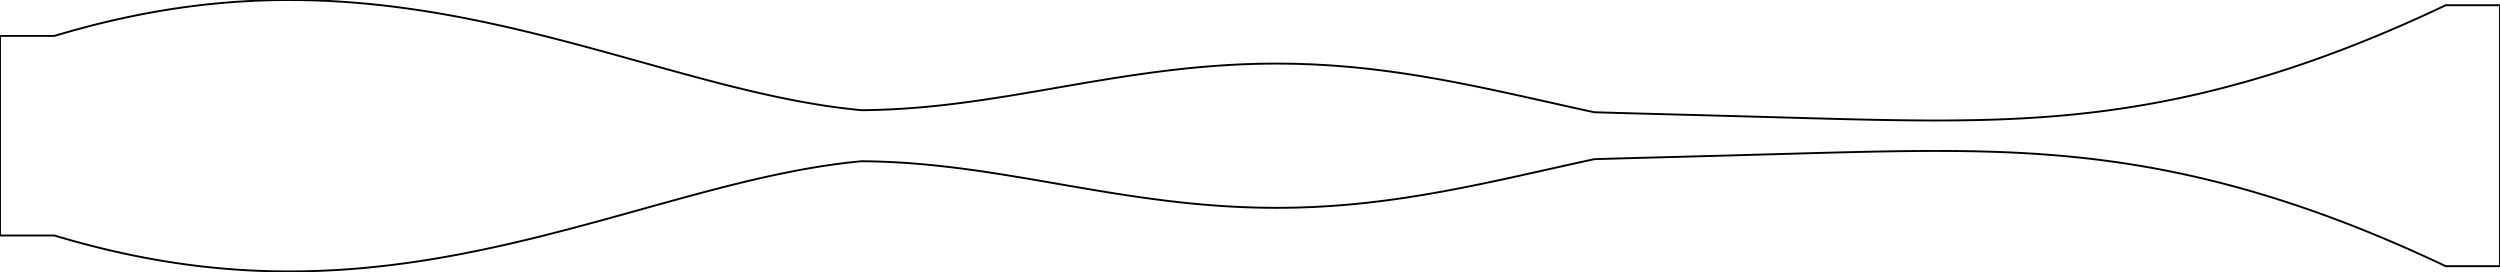
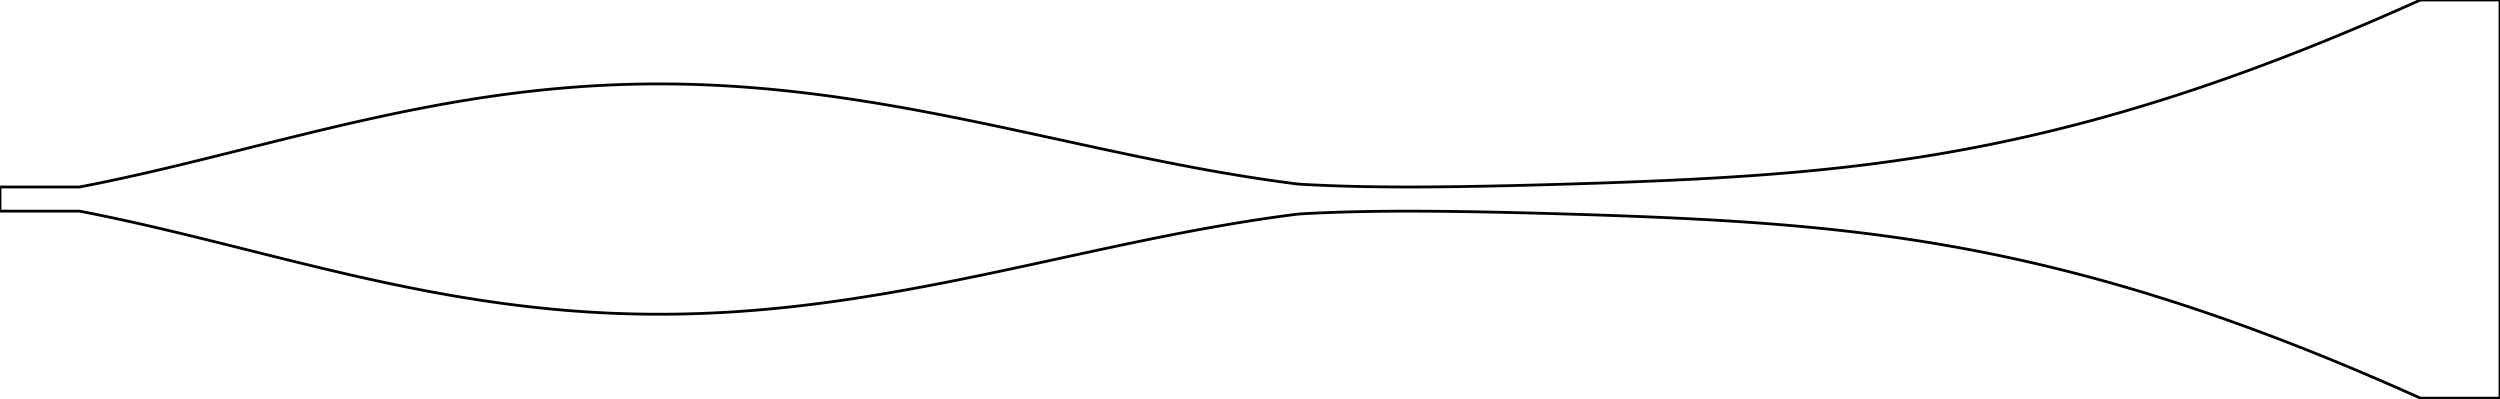
- <svg xmlns="http://www.w3.org/2000/svg" width="1305.482" height="141.732">
-   <polyline points="0,18.761 28.346,18.761 31.525,17.823 34.721,16.901 37.936,15.996 41.168,15.108 44.418,14.24 47.684,13.39 50.966,12.561 54.264,11.753 57.577,10.967 60.904,10.204 64.246,9.464 67.602,8.748 70.971,8.056 74.353,7.39 77.748,6.749 81.154,6.135 84.571,5.548 88,4.989 91.439,4.457 94.888,3.954 98.347,3.48 101.814,3.035 105.291,2.619 108.775,2.233 112.267,1.878 115.767,1.552 119.273,1.258 122.786,0.994 126.304,0.761 129.827,0.559 133.356,0.388 136.889,0.248 140.426,0.14 143.967,0.062 147.51,0.015 151.056,0 154.605,0.015 158.155,0.061 161.707,0.138 165.259,0.245 168.811,0.382 172.364,0.549 175.916,0.745 179.467,0.97 183.017,1.224 186.565,1.507 190.11,1.817 193.653,2.155 197.193,2.52 200.729,2.912 204.261,3.329 207.789,3.772 211.312,4.24 214.83,4.732 218.342,5.248 221.847,5.787 225.347,6.348 228.839,6.931 232.324,7.535 235.802,8.16 239.271,8.803 242.732,9.466 246.183,10.147 249.626,10.845 253.058,11.559 256.481,12.29 259.893,13.035 263.294,13.794 266.684,14.567 270.063,15.352 273.429,16.148 276.784,16.956 280.125,17.773 283.454,18.599 286.769,19.433 290.07,20.275 293.358,21.123 296.631,21.977 299.89,22.836 303.133,23.699 306.362,24.564 309.574,25.432 312.771,26.302 315.952,27.172 319.117,28.042 322.264,28.91 325.395,29.777 328.509,30.642 331.605,31.503 334.684,32.36 337.745,33.212 340.788,34.058 343.813,34.898 346.819,35.731 349.807,36.556 352.776,37.373 355.726,38.181 358.657,38.979 361.57,39.767 364.462,40.544 367.336,41.31 370.191,42.064 373.026,42.805 375.842,43.533 378.638,44.248 381.416,44.949 384.173,45.636 386.912,46.307 389.631,46.964 392.332,47.605 395.013,48.23 397.676,48.839 400.32,49.432 402.947,50.008 405.554,50.566 408.144,51.108 410.717,51.632 413.272,52.138 415.811,52.627 418.333,53.098 420.84,53.55 423.331,53.985 425.807,54.401 428.268,54.798 430.716,55.177 433.151,55.538 435.573,55.88 437.983,56.203 440.383,56.508 442.772,56.794 445.152,57.061 447.524,57.31 449.887,57.54 452.245,57.513 454.597,57.471 456.944,57.415 459.288,57.344 461.629,57.26 463.969,57.161 466.307,57.048 468.646,56.922 470.986,56.781 473.327,56.627 475.671,56.459 478.018,56.277 480.369,56.083 482.724,55.875 485.086,55.654 487.453,55.42 489.826,55.174 492.207,54.914 494.596,54.643 496.993,54.359 499.399,54.064 501.815,53.757 504.24,53.438 506.675,53.108 509.122,52.768 511.579,52.417 514.047,52.055 516.527,51.684 519.019,51.303 521.524,50.913 524.041,50.515 526.57,50.108 529.113,49.693 531.669,49.271 534.238,48.842 536.821,48.407 539.417,47.966 542.027,47.519 544.651,47.068 547.289,46.613 549.941,46.154 552.607,45.693 555.287,45.229 557.981,44.763 560.689,44.297 563.411,43.83 566.147,43.364 568.897,42.9 571.661,42.437 574.439,41.977 577.231,41.52 580.037,41.068 582.856,40.621 585.688,40.18 588.534,39.745 591.394,39.317 594.266,38.898 597.152,38.488 600.05,38.087 602.961,37.698 605.884,37.319 608.82,36.953 611.768,36.599 614.728,36.259 617.699,35.933 620.682,35.623 623.677,35.328 626.682,35.05 629.698,34.789 632.726,34.546 635.763,34.321 638.811,34.115 641.868,33.929 644.935,33.764 648.012,33.619 651.098,33.495 654.192,33.393 657.296,33.313 660.407,33.256 663.527,33.221 666.655,33.21 669.79,33.223 672.932,33.259 676.082,33.319 679.238,33.403 682.4,33.511 685.569,33.643 688.743,33.8 691.923,33.981 695.108,34.186 698.298,34.416 701.493,34.669 704.692,34.946 707.894,35.246 711.101,35.57 714.311,35.916 717.524,36.285 720.739,36.676 723.957,37.089 727.178,37.523 730.399,37.977 733.623,38.451 736.847,38.945 740.072,39.457 743.298,39.987 746.524,40.535 749.75,41.099 752.975,41.679 756.2,42.273 759.423,42.882 762.645,43.504 765.865,44.138 769.084,44.783 772.299,45.439 775.512,46.104 778.722,46.778 781.929,47.459 785.131,48.148 788.33,48.842 791.525,49.54 794.714,50.242 797.899,50.947 801.078,51.654 804.252,52.361 807.42,53.069 810.582,53.775 813.737,54.479 816.885,55.18 820.026,55.878 823.159,56.571 826.285,57.258 829.402,57.939 832.511,58.612 835.612,58.706 838.703,58.797 841.787,58.887 844.862,58.975 847.929,59.061 850.988,59.147 854.04,59.23 857.083,59.313 860.119,59.396 863.147,59.477 866.168,59.558 869.181,59.639 872.186,59.719 875.184,59.799 878.174,59.879 881.157,59.958 884.133,60.038 887.101,60.118 890.061,60.198 893.014,60.278 895.96,60.358 898.898,60.438 901.828,60.519 904.75,60.6 907.666,60.681 910.573,60.762 913.473,60.843 916.365,60.925 919.249,61.006 922.125,61.087 924.994,61.168 927.855,61.249 930.708,61.33 933.554,61.411 936.392,61.491 939.222,61.57 942.044,61.649 944.86,61.727 947.667,61.804 950.467,61.88 953.26,61.955 956.045,62.028 958.824,62.1 961.596,62.17 964.361,62.238 967.119,62.304 969.871,62.369 972.617,62.43 975.357,62.489 978.092,62.545 980.822,62.599 983.547,62.648 986.267,62.695 988.984,62.737 991.696,62.776 994.406,62.811 997.113,62.841 999.818,62.866 1002.522,62.887 1005.224,62.902 1007.927,62.911 1010.63,62.915 1013.333,62.913 1016.039,62.904 1018.748,62.888 1021.46,62.865 1024.176,62.835 1026.898,62.797 1029.626,62.75 1032.361,62.695 1035.104,62.63 1037.857,62.556 1040.62,62.473 1043.395,62.378 1046.182,62.273 1048.983,62.156 1051.798,62.027 1054.63,61.886 1057.48,61.731 1060.349,61.563 1063.237,61.38 1066.148,61.181 1069.081,60.967 1072.038,60.737 1075.021,60.488 1078.031,60.222 1081.07,59.936 1084.139,59.631 1087.239,59.304 1090.372,58.956 1093.54,58.585 1096.743,58.19 1099.985,57.769 1103.264,57.323 1106.585,56.849 1109.948,56.347 1113.354,55.815 1116.805,55.251 1120.302,54.656 1123.848,54.026 1127.443,53.361 1131.089,52.659 1134.787,51.919 1138.539,51.139 1142.347,50.318 1146.212,49.453 1150.135,48.543 1154.118,47.587 1158.162,46.583 1162.269,45.528 1166.439,44.421 1170.676,43.261 1174.979,42.044 1179.35,40.769 1183.791,39.435 1188.303,38.038 1192.887,36.578 1197.545,35.051 1202.278,33.456 1207.087,31.791 1211.974,30.054 1216.94,28.241 1221.986,26.352 1227.113,24.383 1232.324,22.334 1237.618,20.2 1242.998,17.98 1248.464,15.673 1254.018,13.275 1259.661,10.785 1265.394,8.199 1271.219,5.517 1277.136,2.736 1305.482,2.736 1305.482,138.996 1277.136,138.996 1271.219,136.215 1265.394,133.533 1259.661,130.948 1254.018,128.457 1248.464,126.059 1242.998,123.752 1237.618,121.532 1232.324,119.399 1227.113,117.349 1221.986,115.38 1216.94,113.491 1211.974,111.678 1207.087,109.941 1202.278,108.276 1197.545,106.681 1192.887,105.154 1188.303,103.694 1183.791,102.297 1179.35,100.963 1174.979,99.688 1170.676,98.472 1166.439,97.311 1162.269,96.204 1158.162,95.149 1154.118,94.145 1150.135,93.189 1146.212,92.279 1142.347,91.415 1138.539,90.593 1134.787,89.813 1131.089,89.073 1127.443,88.371 1123.848,87.706 1120.302,87.077 1116.805,86.481 1113.354,85.918 1109.948,85.385 1106.585,84.883 1103.264,84.409 1099.985,83.963 1096.743,83.543 1093.54,83.147 1090.372,82.776 1087.239,82.428 1084.139,82.101 1081.07,81.796 1078.031,81.51 1075.021,81.244 1072.038,80.996 1069.081,80.765 1066.148,80.551 1063.237,80.353 1060.349,80.169 1057.48,80.001 1054.63,79.846 1051.798,79.705 1048.983,79.576 1046.182,79.459 1043.395,79.354 1040.62,79.26 1037.857,79.176 1035.104,79.102 1032.361,79.037 1029.626,78.982 1026.898,78.936 1024.176,78.897 1021.46,78.867 1018.748,78.844 1016.039,78.828 1013.333,78.82 1010.63,78.817 1007.927,78.821 1005.224,78.83 1002.522,78.846 999.818,78.866 997.113,78.891 994.406,78.921 991.696,78.956 988.984,78.995 986.267,79.037 983.547,79.084 980.822,79.134 978.092,79.187 975.357,79.243 972.617,79.302 969.871,79.364 967.119,79.428 964.361,79.494 961.596,79.562 958.824,79.632 956.045,79.704 953.26,79.778 950.467,79.852 947.667,79.928 944.86,80.005 942.044,80.083 939.222,80.162 936.392,80.242 933.554,80.322 930.708,80.402 927.855,80.483 924.994,80.564 922.125,80.645 919.249,80.726 916.365,80.808 913.473,80.889 910.573,80.97 907.666,81.051 904.75,81.132 901.828,81.213 898.898,81.294 895.96,81.374 893.014,81.454 890.061,81.534 887.101,81.614 884.133,81.694 881.157,81.774 878.174,81.854 875.184,81.933 872.186,82.013 869.181,82.094 866.168,82.174 863.147,82.255 860.119,82.337 857.083,82.419 854.04,82.502 850.988,82.586 847.929,82.671 844.862,82.757 841.787,82.845 838.703,82.935 835.612,83.026 832.511,83.12 829.402,83.793 826.285,84.474 823.159,85.162 820.026,85.854 816.885,86.552 813.737,87.253 810.582,87.957 807.42,88.664 804.252,89.371 801.078,90.079 797.899,90.785 794.714,91.49 791.525,92.192 788.33,92.891 785.131,93.585 781.929,94.273 778.722,94.954 775.512,95.628 772.299,96.293 769.084,96.949 765.865,97.595 762.645,98.229 759.423,98.85 756.2,99.459 752.975,100.054 749.75,100.633 746.524,101.197 743.298,101.745 740.072,102.275 736.847,102.787 733.623,103.281 730.399,103.755 727.178,104.209 723.957,104.643 720.739,105.056 717.524,105.447 714.311,105.816 711.101,106.162 707.894,106.486 704.692,106.787 701.493,107.064 698.298,107.317 695.108,107.546 691.923,107.751 688.743,107.932 685.569,108.089 682.4,108.222 679.238,108.33 676.082,108.414 672.932,108.474 669.79,108.51 666.655,108.522 663.527,108.511 660.407,108.476 657.296,108.419 654.192,108.339 651.098,108.237 648.012,108.113 644.935,107.969 641.868,107.803 638.811,107.617 635.763,107.411 632.726,107.186 629.698,106.943 626.682,106.682 623.677,106.404 620.682,106.109 617.699,105.799 614.728,105.473 611.768,105.133 608.82,104.78 605.884,104.413 602.961,104.035 600.05,103.645 597.152,103.244 594.266,102.834 591.394,102.415 588.534,101.987 585.688,101.553 582.856,101.111 580.037,100.664 577.231,100.212 574.439,99.755 571.661,99.295 568.897,98.832 566.147,98.368 563.411,97.902 560.689,97.435 557.981,96.969 555.287,96.504 552.607,96.04 549.941,95.578 547.289,95.119 544.651,94.664 542.027,94.213 539.417,93.766 536.821,93.325 534.238,92.89 531.669,92.461 529.113,92.039 526.57,91.624 524.041,91.217 521.524,90.819 519.019,90.429 516.527,90.048 514.047,89.677 511.579,89.316 509.122,88.964 506.675,88.624 504.24,88.294 501.815,87.975 499.399,87.668 496.993,87.373 494.596,87.089 492.207,86.818 489.826,86.559 487.453,86.312 485.086,86.078 482.724,85.857 480.369,85.649 478.018,85.455 475.671,85.273 473.327,85.106 470.986,84.951 468.646,84.811 466.307,84.684 463.969,84.571 461.629,84.472 459.288,84.388 456.944,84.317 454.597,84.261 452.245,84.22 449.887,84.193 447.524,84.422 445.152,84.671 442.772,84.938 440.383,85.224 437.983,85.529 435.573,85.852 433.151,86.194 430.716,86.555 428.268,86.934 425.807,87.332 423.331,87.748 420.84,88.182 418.333,88.635 415.811,89.105 413.272,89.594 410.717,90.1 408.144,90.624 405.554,91.166 402.947,91.725 400.32,92.3 397.676,92.893 395.013,93.502 392.332,94.127 389.631,94.768 386.912,95.425 384.173,96.097 381.416,96.783 378.638,97.484 375.842,98.199 373.026,98.927 370.191,99.668 367.336,100.422 364.462,101.188 361.57,101.965 358.657,102.753 355.726,103.551 352.776,104.359 349.807,105.176 346.819,106.001 343.813,106.834 340.788,107.674 337.745,108.521 334.684,109.373 331.605,110.23 328.509,111.091 325.395,111.955 322.264,112.822 319.117,113.691 315.952,114.56 312.771,115.43 309.574,116.3 306.362,117.168 303.133,118.034 299.89,118.896 296.631,119.755 293.358,120.609 290.07,121.457 286.769,122.299 283.454,123.133 280.125,123.96 276.784,124.777 273.429,125.584 270.063,126.381 266.684,127.165 263.294,127.938 259.893,128.697 256.481,129.442 253.058,130.173 249.626,130.887 246.183,131.585 242.732,132.266 239.271,132.929 235.802,133.572 232.324,134.197 228.839,134.801 225.347,135.384 221.847,135.945 218.342,136.484 214.83,137 211.312,137.492 207.789,137.96 204.261,138.403 200.729,138.82 197.193,139.212 193.653,139.577 190.11,139.915 186.565,140.225 183.017,140.508 179.467,140.762 175.916,140.987 172.364,141.184 168.811,141.35 165.259,141.487 161.707,141.594 158.155,141.671 154.605,141.717 151.056,141.732 147.51,141.717 143.967,141.67 140.426,141.593 136.889,141.484 133.356,141.344 129.827,141.173 126.304,140.971 122.786,140.738 119.273,140.474 115.767,140.18 112.267,139.854 108.775,139.499 105.291,139.113 101.814,138.697 98.347,138.252 94.888,137.778 91.439,137.275 88,136.743 84.571,136.184 81.154,135.597 77.748,134.983 74.353,134.343 70.971,133.676 67.602,132.985 64.246,132.268 60.904,131.528 57.577,130.765 54.264,129.979 50.966,129.171 47.684,128.342 44.418,127.493 41.168,126.624 37.936,125.736 34.721,124.831 31.525,123.909 28.346,122.971 0,122.971 0,18.761" stroke="black" fill="none" />
+ <svg xmlns="http://www.w3.org/2000/svg" width="889.99" height="141.732">
+   <polyline points="0,66.566 28.346,66.566 30.398,66.167 32.459,65.758 34.531,65.34 36.612,64.912 38.703,64.475 40.803,64.029 42.913,63.575 45.032,63.111 47.16,62.64 49.297,62.161 51.443,61.674 53.598,61.179 55.761,60.678 57.933,60.169 60.113,59.654 62.301,59.132 64.497,58.605 66.701,58.072 68.913,57.533 71.133,56.99 73.36,56.442 75.594,55.89 77.836,55.334 80.085,54.775 82.341,54.213 84.603,53.648 86.872,53.081 89.148,52.512 91.43,51.942 93.719,51.37 96.013,50.798 98.314,50.226 100.621,49.654 102.933,49.084 105.251,48.514 107.574,47.945 109.902,47.379 112.236,46.815 114.575,46.254 116.918,45.697 119.267,45.143 121.62,44.593 123.977,44.049 126.339,43.509 128.705,42.974 131.075,42.446 133.449,41.923 135.827,41.408 138.208,40.9 140.593,40.399 142.981,39.906 145.373,39.421 147.767,38.945 150.165,38.478 152.565,38.02 154.968,37.572 157.374,37.134 159.781,36.706 162.192,36.289 164.604,35.884 167.018,35.489 169.434,35.106 171.852,34.735 174.271,34.377 176.692,34.03 179.114,33.696 181.537,33.375 183.961,33.067 186.386,32.773 188.811,32.492 191.238,32.224 193.664,31.971 196.091,31.731 198.518,31.506 200.946,31.294 203.373,31.098 205.799,30.915 208.226,30.747 210.652,30.594 213.077,30.455 215.501,30.331 217.925,30.222 220.347,30.128 222.768,30.048 225.188,29.983 227.607,29.933 230.024,29.897 232.439,29.877 234.852,29.87 237.263,29.879 239.672,29.901 242.078,29.938 244.482,29.989 246.884,30.055 249.283,30.134 251.679,30.227 254.072,30.334 256.462,30.454 258.849,30.588 261.233,30.735 263.613,30.894 265.989,31.067 268.362,31.252 270.731,31.449 273.095,31.658 275.456,31.88 277.812,32.112 280.164,32.357 282.511,32.612 284.854,32.878 287.192,33.155 289.525,33.442 291.853,33.739 294.175,34.045 296.493,34.361 298.805,34.686 301.111,35.02 303.412,35.363 305.707,35.713 307.996,36.072 310.279,36.438 312.555,36.811 314.826,37.191 317.09,37.578 319.348,37.971 321.599,38.37 323.843,38.775 326.08,39.184 328.31,39.599 330.533,40.019 332.749,40.442 334.958,40.87 337.159,41.302 339.352,41.736 341.538,42.174 343.716,42.615 345.886,43.058 348.048,43.502 350.202,43.949 352.348,44.398 354.485,44.847 356.614,45.297 358.734,45.748 360.846,46.199 362.949,46.65 365.043,47.101 367.128,47.551 369.204,48 371.271,48.449 373.328,48.895 375.377,49.341 377.415,49.784 379.445,50.225 381.465,50.664 383.475,51.1 385.475,51.534 387.465,51.965 389.446,52.392 391.416,52.815 393.377,53.236 395.327,53.652 397.267,54.064 399.197,54.472 401.116,54.876 403.025,55.275 404.924,55.669 406.811,56.059 408.689,56.443 410.555,56.823 412.411,57.197 414.256,57.566 416.091,57.929 417.914,58.287 419.726,58.639 421.528,58.985 423.319,59.326 425.098,59.66 426.867,59.989 428.625,60.311 430.371,60.627 432.107,60.938 433.831,61.242 435.545,61.539 437.247,61.831 438.938,62.116 440.619,62.395 442.288,62.667 443.946,62.933 445.593,63.193 447.23,63.447 448.855,63.694 450.47,63.935 452.074,64.17 453.667,64.399 455.249,64.621 456.821,64.838 458.382,65.049 459.933,65.253 461.474,65.452 463.004,65.592 464.524,65.675 466.035,65.754 467.537,65.828 469.03,65.897 470.515,65.963 471.992,66.024 473.462,66.081 474.924,66.134 476.38,66.184 477.829,66.23 479.273,66.273 480.711,66.312 482.144,66.348 483.573,66.381 484.996,66.411 486.416,66.438 487.832,66.462 489.244,66.483 490.653,66.502 492.059,66.518 493.463,66.531 494.864,66.543 496.263,66.552 497.661,66.558 499.057,66.563 500.452,66.566 501.846,66.566 503.239,66.565 504.632,66.562 506.024,66.556 507.416,66.55 508.808,66.541 510.201,66.531 511.594,66.52 512.988,66.506 514.383,66.492 515.779,66.476 517.176,66.458 518.574,66.44 519.974,66.42 521.375,66.399 522.779,66.376 524.184,66.353 525.591,66.328 527.001,66.302 528.413,66.276 529.827,66.248 531.244,66.219 532.663,66.19 534.085,66.159 535.51,66.127 536.938,66.095 538.369,66.062 539.803,66.028 541.24,65.993 542.681,65.957 544.125,65.921 545.572,65.883 547.023,65.845 548.478,65.806 549.936,65.766 551.398,65.726 552.864,65.685 554.333,65.643 555.807,65.6 557.285,65.556 558.766,65.512 560.253,65.466 561.743,65.42 563.237,65.373 564.736,65.326 566.24,65.277 567.748,65.227 569.261,65.176 570.778,65.125 572.301,65.072 573.828,65.018 575.36,64.963 576.898,64.907 578.44,64.85 579.988,64.792 581.541,64.732 583.099,64.671 584.663,64.608 586.233,64.544 587.809,64.479 589.39,64.412 590.978,64.343 592.572,64.272 594.172,64.2 595.778,64.126 597.391,64.05 599.011,63.971 600.637,63.891 602.27,63.809 603.911,63.724 605.559,63.636 607.214,63.546 608.877,63.454 610.548,63.358 612.226,63.26 613.913,63.159 615.608,63.055 617.312,62.947 619.024,62.836 620.745,62.722 622.476,62.604 624.216,62.482 625.965,62.356 627.724,62.226 629.493,62.092 631.273,61.954 633.063,61.811 634.863,61.663 636.675,61.51 638.498,61.352 640.332,61.189 642.178,61.02 644.037,60.846 645.907,60.666 647.79,60.479 649.686,60.287 651.595,60.088 653.518,59.882 655.454,59.669 657.405,59.449 659.369,59.221 661.349,58.986 663.343,58.742 665.353,58.491 667.378,58.231 669.419,57.962 671.477,57.684 673.551,57.397 675.642,57.1 677.75,56.793 679.876,56.476 682.02,56.148 684.183,55.809 686.364,55.46 688.563,55.098 690.783,54.725 693.022,54.339 695.281,53.941 697.561,53.53 699.861,53.106 702.183,52.667 704.526,52.215 706.891,51.748 709.279,51.267 711.689,50.77 714.122,50.257 716.579,49.728 719.06,49.183 721.565,48.621 724.094,48.041 726.648,47.444 729.228,46.828 731.833,46.194 734.465,45.54 737.123,44.867 739.808,44.173 742.521,43.459 745.261,42.724 748.029,41.968 750.825,41.189 753.651,40.389 756.505,39.565 759.39,38.717 762.304,37.846 765.249,36.95 768.225,36.03 771.231,35.084 774.27,34.112 777.34,33.113 780.443,32.088 783.579,31.035 786.747,29.955 789.95,28.846 793.186,27.708 796.457,26.541 799.762,25.344 803.102,24.116 806.478,22.858 809.89,21.569 813.338,20.248 816.823,18.895 820.345,17.509 823.904,16.091 827.502,14.638 831.137,13.152 834.811,11.632 838.524,10.077 842.277,8.487 846.069,6.862 849.901,5.201 853.774,3.504 857.688,1.77 861.643,0 889.99,0 889.99,141.732 861.643,141.732 857.688,139.962 853.774,138.228 849.901,136.531 846.069,134.87 842.277,133.245 838.524,131.655 834.811,130.1 831.137,128.58 827.502,127.094 823.904,125.642 820.345,124.223 816.823,122.837 813.338,121.484 809.89,120.163 806.478,118.874 803.102,117.616 799.762,116.388 796.457,115.191 793.186,114.024 789.95,112.886 786.747,111.778 783.579,110.697 780.443,109.644 777.34,108.619 774.27,107.621 771.231,106.649 768.225,105.703 765.249,104.782 762.304,103.886 759.39,103.015 756.505,102.168 753.651,101.344 750.825,100.543 748.029,99.764 745.261,99.008 742.521,98.273 739.808,97.559 737.123,96.866 734.465,96.192 731.833,95.539 729.228,94.904 726.648,94.289 724.094,93.691 721.565,93.112 719.06,92.549 716.579,92.004 714.122,91.475 711.689,90.963 709.279,90.466 706.891,89.984 704.526,89.517 702.183,89.065 699.861,88.627 697.561,88.202 695.281,87.791 693.022,87.393 690.783,87.007 688.563,86.634 686.364,86.273 684.183,85.923 682.02,85.584 679.876,85.257 677.75,84.939 675.642,84.632 673.551,84.335 671.477,84.048 669.419,83.77 667.378,83.501 665.353,83.241 663.343,82.99 661.349,82.746 659.369,82.511 657.405,82.284 655.454,82.063 653.518,81.85 651.595,81.645 649.686,81.445 647.79,81.253 645.907,81.067 644.037,80.886 642.178,80.712 640.332,80.543 638.498,80.38 636.675,80.222 634.863,80.069 633.063,79.921 631.273,79.778 629.493,79.64 627.724,79.506 625.965,79.376 624.216,79.25 622.476,79.128 620.745,79.01 619.024,78.896 617.312,78.785 615.608,78.677 613.913,78.573 612.226,78.472 610.548,78.374 608.877,78.278 607.214,78.186 605.559,78.096 603.911,78.009 602.27,77.924 600.637,77.841 599.011,77.761 597.391,77.683 595.778,77.606 594.172,77.532 592.572,77.46 590.978,77.389 589.39,77.321 587.809,77.254 586.233,77.188 584.663,77.124 583.099,77.061 581.541,77 579.988,76.941 578.44,76.882 576.898,76.825 575.36,76.769 573.828,76.714 572.301,76.66 570.778,76.608 569.261,76.556 567.748,76.505 566.24,76.456 564.736,76.407 563.237,76.359 561.743,76.312 560.253,76.266 558.766,76.22 557.285,76.176 555.807,76.132 554.333,76.09 552.864,76.047 551.398,76.006 549.936,75.966 548.478,75.926 547.023,75.887 545.572,75.849 544.125,75.812 542.681,75.775 541.24,75.739 539.803,75.704 538.369,75.67 536.938,75.637 535.51,75.605 534.085,75.573 532.663,75.543 531.244,75.513 529.827,75.484 528.413,75.457 527.001,75.43 525.591,75.404 524.184,75.379 522.779,75.356 521.375,75.334 519.974,75.312 518.574,75.293 517.176,75.274 515.779,75.256 514.383,75.24 512.988,75.226 511.594,75.213 510.201,75.201 508.808,75.191 507.416,75.183 506.024,75.176 504.632,75.171 503.239,75.167 501.846,75.166 500.452,75.167 499.057,75.169 497.661,75.174 496.263,75.18 494.864,75.189 493.463,75.201 492.059,75.215 490.653,75.231 489.244,75.249 487.832,75.271 486.416,75.295 484.996,75.322 483.573,75.351 482.144,75.384 480.711,75.42 479.273,75.46 477.829,75.502 476.38,75.548 474.924,75.598 473.462,75.651 471.992,75.708 470.515,75.77 469.03,75.835 467.537,75.904 466.035,75.978 464.524,76.057 463.004,76.14 461.474,76.281 459.933,76.479 458.382,76.684 456.821,76.894 455.249,77.111 453.667,77.333 452.074,77.562 450.47,77.797 448.855,78.038 447.23,78.285 445.593,78.539 443.946,78.799 442.288,79.065 440.619,79.338 438.938,79.617 437.247,79.902 435.545,80.193 433.831,80.491 432.107,80.795 430.371,81.105 428.625,81.421 426.867,81.743 425.098,82.072 423.319,82.406 421.528,82.747 419.726,83.093 417.914,83.445 416.091,83.803 414.256,84.166 412.411,84.535 410.555,84.909 408.689,85.289 406.811,85.673 404.924,86.063 403.025,86.457 401.116,86.856 399.197,87.26 397.267,87.668 395.327,88.08 393.377,88.497 391.416,88.917 389.446,89.341 387.465,89.768 385.475,90.198 383.475,90.632 381.465,91.068 379.445,91.507 377.415,91.948 375.377,92.391 373.328,92.837 371.271,93.284 369.204,93.732 367.128,94.181 365.043,94.631 362.949,95.082 360.846,95.533 358.734,95.984 356.614,96.435 354.485,96.885 352.348,97.335 350.202,97.783 348.048,98.23 345.886,98.675 343.716,99.118 341.538,99.558 339.352,99.996 337.159,100.431 334.958,100.862 332.749,101.29 330.533,101.713 328.31,102.133 326.08,102.548 323.843,102.958 321.599,103.362 319.348,103.761 317.09,104.154 314.826,104.541 312.555,104.921 310.279,105.294 307.996,105.66 305.707,106.019 303.412,106.37 301.111,106.712 298.805,107.046 296.493,107.371 294.175,107.687 291.853,107.994 289.525,108.29 287.192,108.577 284.854,108.854 282.511,109.12 280.164,109.376 277.812,109.62 275.456,109.853 273.095,110.074 270.731,110.283 268.362,110.481 265.989,110.665 263.613,110.838 261.233,110.998 258.849,111.144 256.462,111.278 254.072,111.398 251.679,111.505 249.283,111.598 246.884,111.677 244.482,111.743 242.078,111.794 239.672,111.831 237.263,111.854 234.852,111.862 232.439,111.856 230.024,111.835 227.607,111.799 225.188,111.749 222.768,111.684 220.347,111.605 217.925,111.51 215.501,111.401 213.077,111.277 210.652,111.138 208.226,110.985 205.799,110.817 203.373,110.635 200.946,110.438 198.518,110.227 196.091,110.001 193.664,109.761 191.238,109.508 188.811,109.24 186.386,108.959 183.961,108.665 181.537,108.357 179.114,108.036 176.692,107.702 174.271,107.356 171.852,106.997 169.434,106.626 167.018,106.243 164.604,105.849 162.192,105.443 159.781,105.026 157.374,104.598 154.968,104.16 152.565,103.712 150.165,103.255 147.767,102.787 145.373,102.311 142.981,101.827 140.593,101.334 138.208,100.833 135.827,100.324 133.449,99.809 131.075,99.287 128.705,98.758 126.339,98.224 123.977,97.684 121.62,97.139 119.267,96.589 116.918,96.035 114.575,95.478 112.236,94.917 109.902,94.353 107.574,93.787 105.251,93.219 102.933,92.649 100.621,92.078 98.314,91.506 96.013,90.934 93.719,90.362 91.43,89.791 89.148,89.22 86.872,88.651 84.603,88.084 82.341,87.519 80.085,86.957 77.836,86.398 75.594,85.842 73.36,85.29 71.133,84.742 68.913,84.199 66.701,83.66 64.497,83.127 62.301,82.6 60.113,82.078 57.933,81.563 55.761,81.055 53.598,80.553 51.443,80.058 49.297,79.571 47.16,79.092 45.032,78.621 42.913,78.158 40.803,77.703 38.703,77.257 36.612,76.82 34.531,76.393 32.459,75.974 30.398,75.565 28.346,75.166 0,75.166 0,66.566" stroke="black" fill="none" />
</svg>
